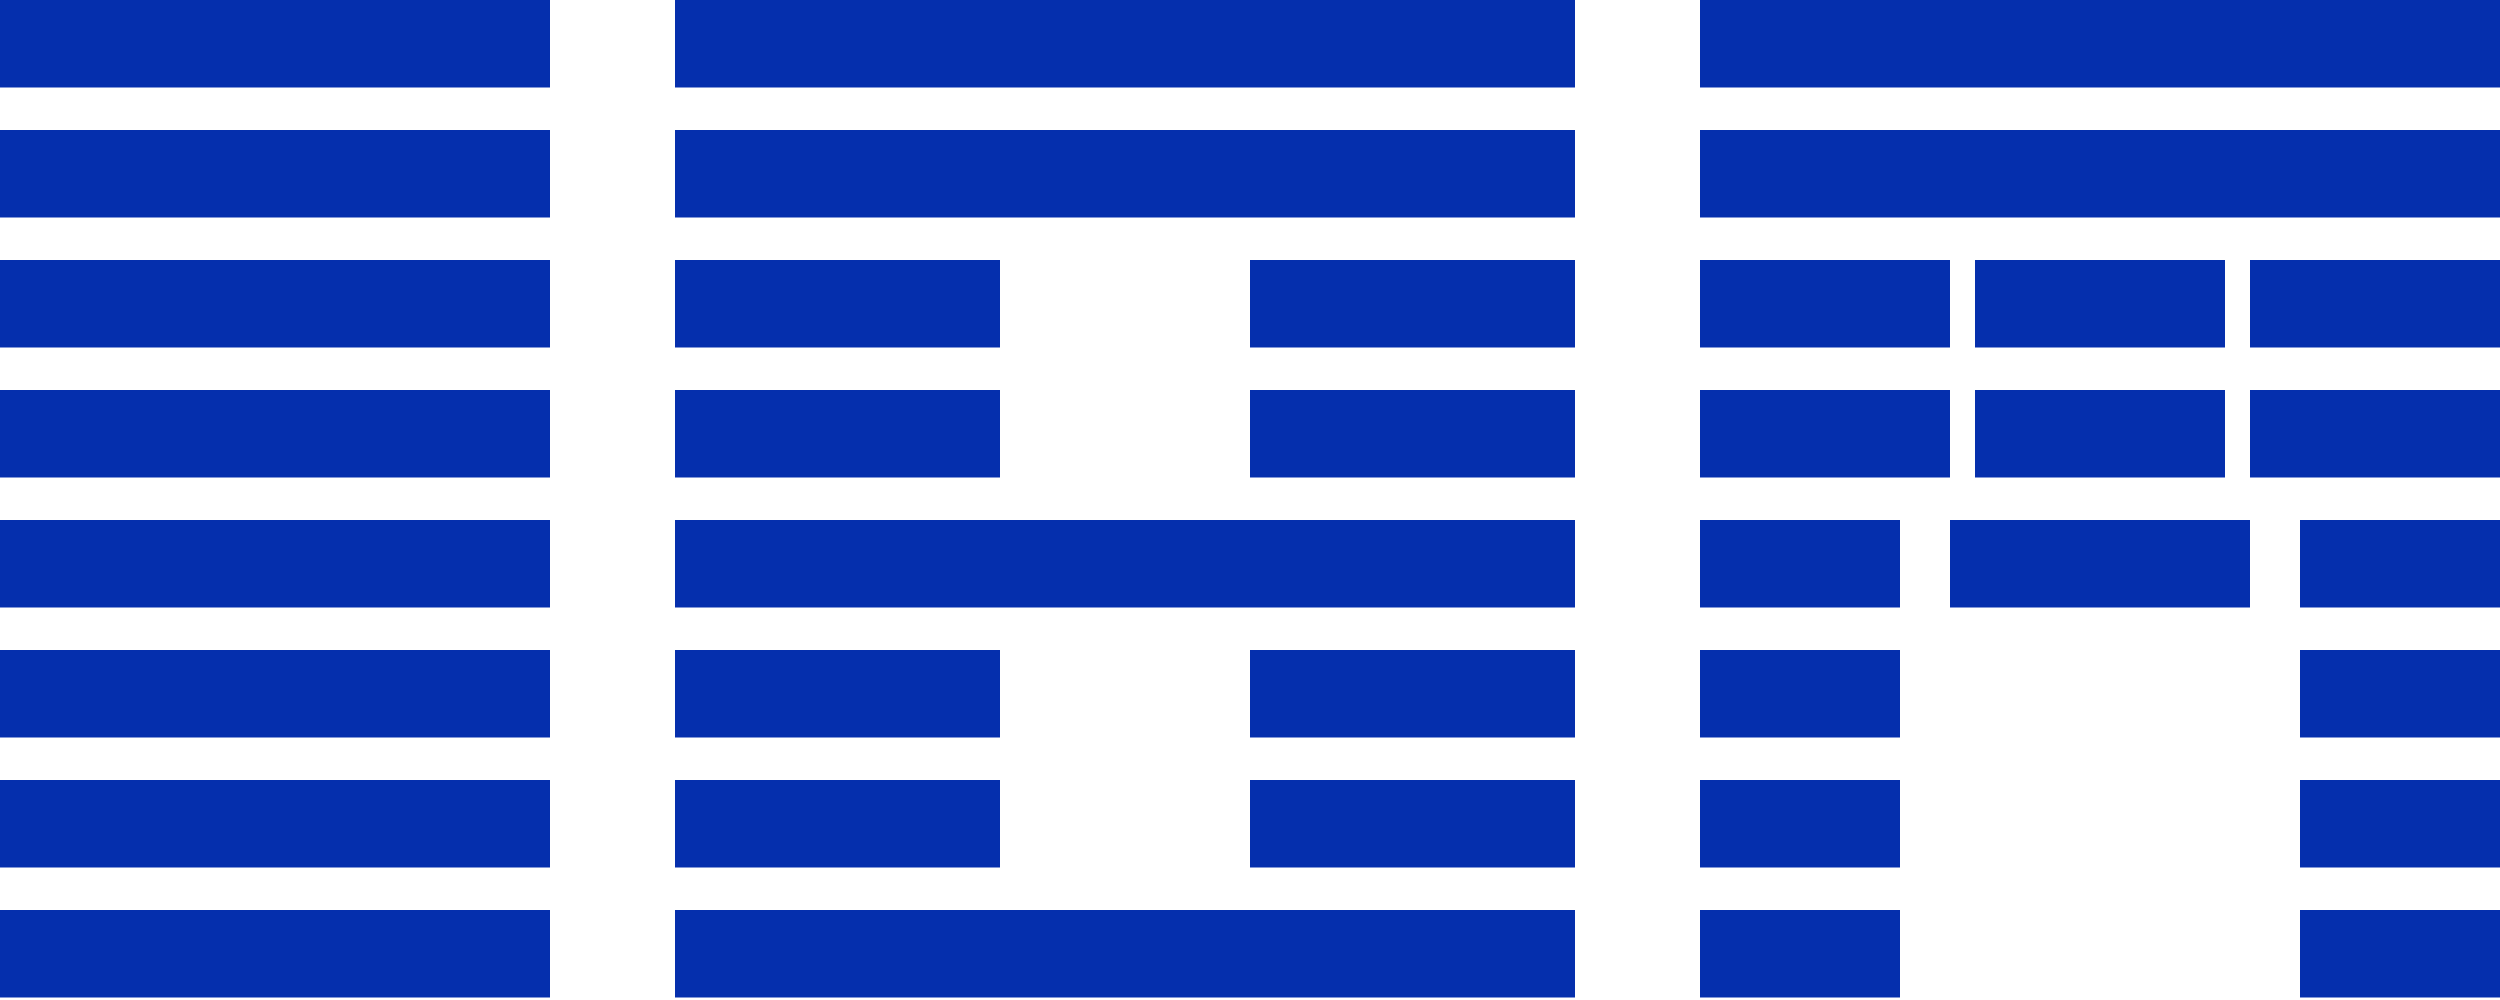
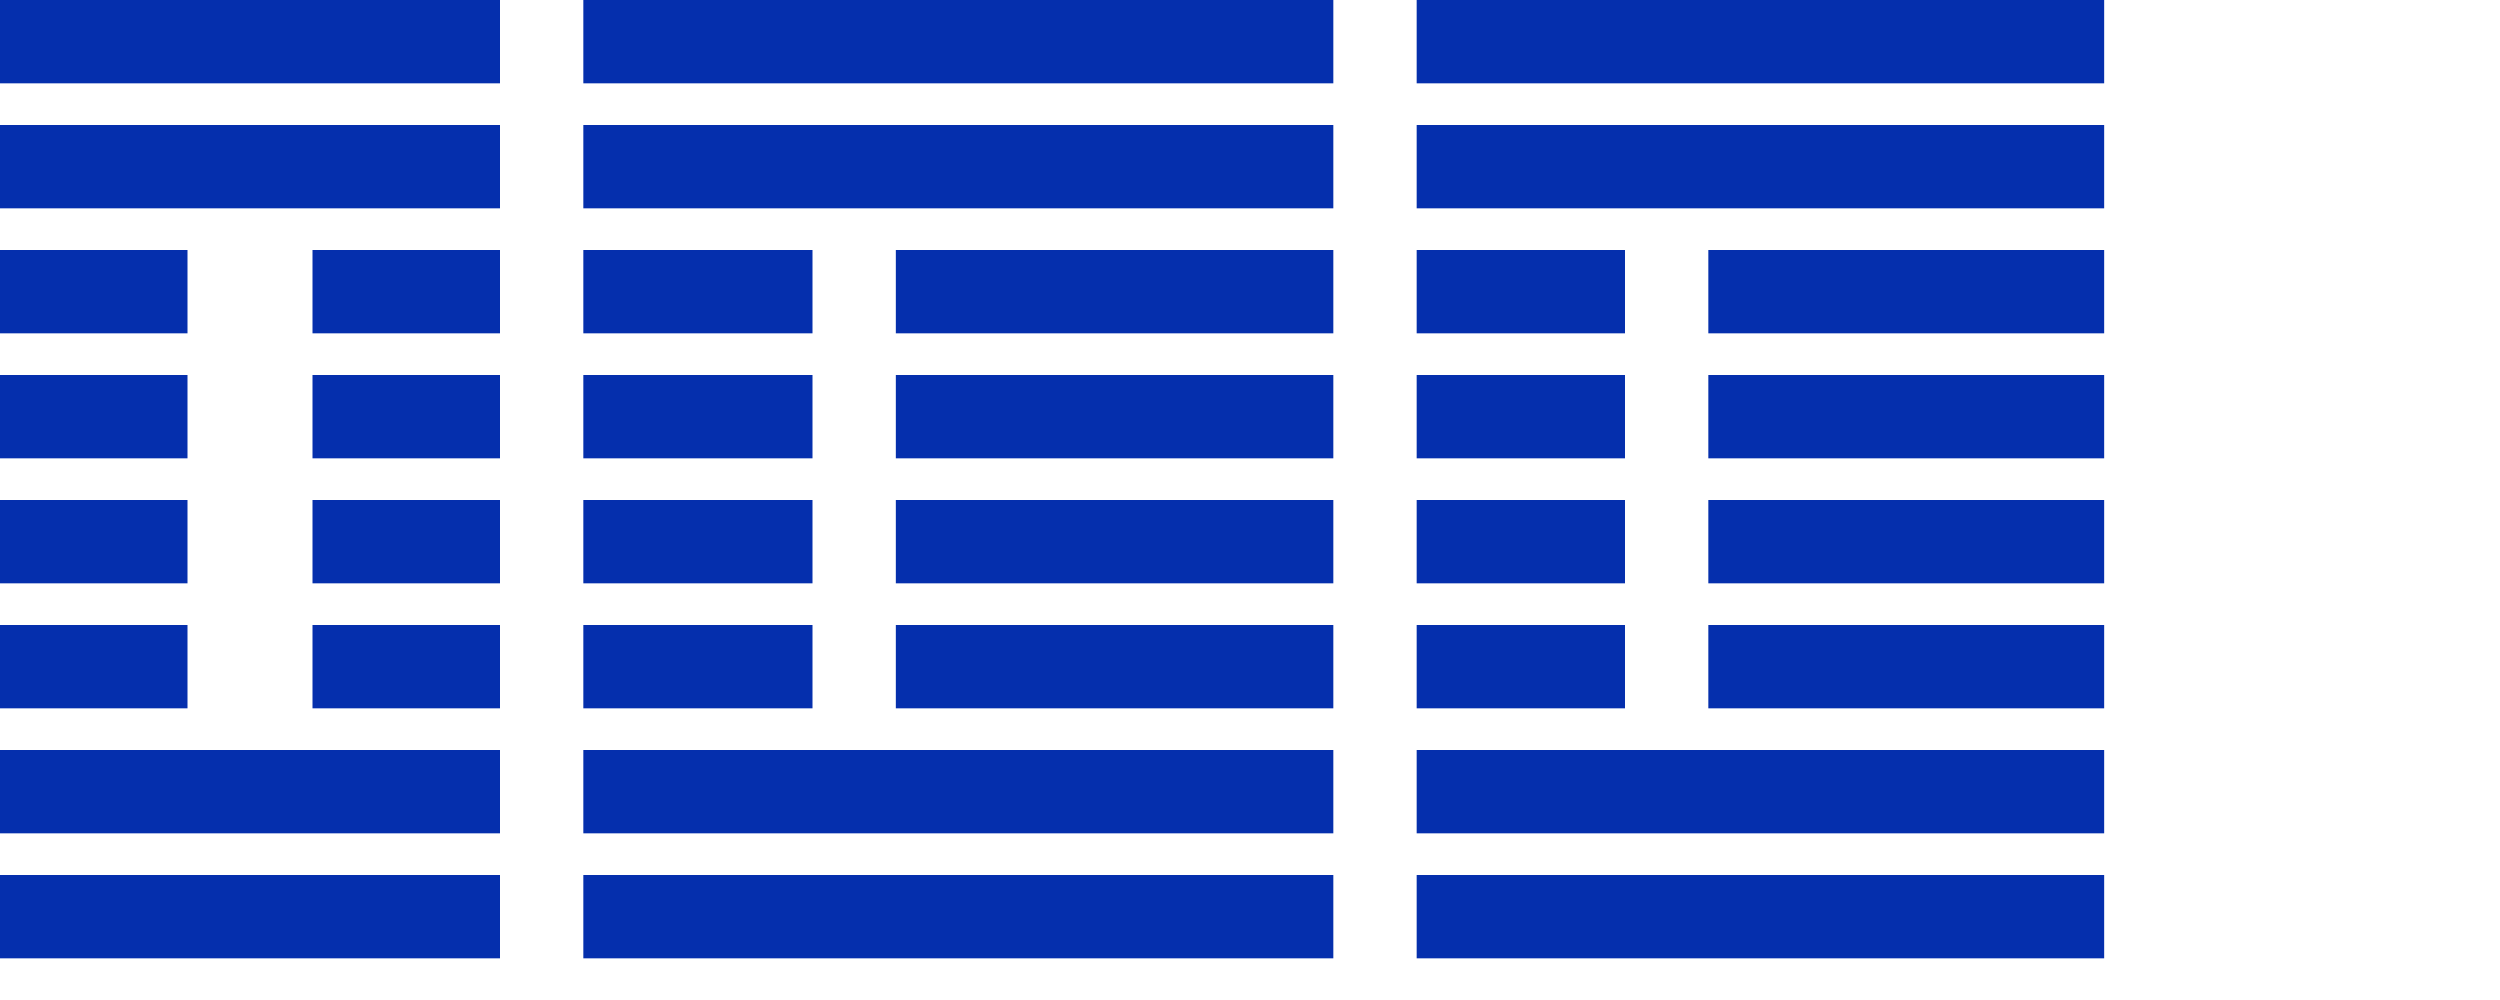
- <svg xmlns="http://www.w3.org/2000/svg" viewBox="0 0 100 40" role="img">
-   <rect x="0" y="0" width="22" height="3.5" fill="#052FAD" />
-   <rect x="0" y="5.2" width="22" height="3.5" fill="#052FAD" />
-   <rect x="0" y="10.4" width="22" height="3.5" fill="#052FAD" />
-   <rect x="0" y="15.6" width="22" height="3.5" fill="#052FAD" />
-   <rect x="0" y="20.8" width="22" height="3.5" fill="#052FAD" />
-   <rect x="0" y="26.0" width="22" height="3.5" fill="#052FAD" />
-   <rect x="0" y="31.2" width="22" height="3.5" fill="#052FAD" />
-   <rect x="0" y="36.4" width="22" height="3.5" fill="#052FAD" />
-   <rect x="27" y="0" width="36" height="3.5" fill="#052FAD" />
-   <rect x="27" y="5.2" width="36" height="3.5" fill="#052FAD" />
-   <rect x="27" y="10.4" width="13" height="3.5" fill="#052FAD" />
-   <rect x="50" y="10.4" width="13" height="3.5" fill="#052FAD" />
-   <rect x="27" y="15.6" width="13" height="3.5" fill="#052FAD" />
-   <rect x="50" y="15.6" width="13" height="3.5" fill="#052FAD" />
-   <rect x="27" y="20.8" width="36" height="3.5" fill="#052FAD" />
-   <rect x="27" y="26.0" width="13" height="3.5" fill="#052FAD" />
-   <rect x="50" y="26.0" width="13" height="3.5" fill="#052FAD" />
-   <rect x="27" y="31.2" width="13" height="3.5" fill="#052FAD" />
-   <rect x="50" y="31.2" width="13" height="3.5" fill="#052FAD" />
-   <rect x="27" y="36.4" width="36" height="3.5" fill="#052FAD" />
-   <rect x="68" y="0" width="32" height="3.5" fill="#052FAD" />
-   <rect x="68" y="5.2" width="32" height="3.5" fill="#052FAD" />
-   <rect x="68" y="10.4" width="10" height="3.5" fill="#052FAD" />
-   <rect x="79" y="10.4" width="10" height="3.5" fill="#052FAD" />
-   <rect x="90" y="10.4" width="10" height="3.5" fill="#052FAD" />
-   <rect x="68" y="15.6" width="10" height="3.5" fill="#052FAD" />
-   <rect x="79" y="15.6" width="10" height="3.5" fill="#052FAD" />
-   <rect x="90" y="15.6" width="10" height="3.5" fill="#052FAD" />
-   <rect x="68" y="20.8" width="8" height="3.5" fill="#052FAD" />
-   <rect x="78" y="20.8" width="12" height="3.5" fill="#052FAD" />
-   <rect x="92" y="20.8" width="8" height="3.5" fill="#052FAD" />
-   <rect x="68" y="26.0" width="8" height="3.5" fill="#052FAD" />
-   <rect x="92" y="26.0" width="8" height="3.5" fill="#052FAD" />
-   <rect x="68" y="31.2" width="8" height="3.5" fill="#052FAD" />
-   <rect x="92" y="31.2" width="8" height="3.5" fill="#052FAD" />
-   <rect x="68" y="36.4" width="8" height="3.5" fill="#052FAD" />
-   <rect x="92" y="36.4" width="8" height="3.5" fill="#052FAD" />
+ <svg xmlns="http://www.w3.org/2000/svg" viewBox="0 0 120 48" role="img">
+   <g fill="#052FAD">
+     <path d="M0 0h24v4H0zm0 6h24v4H0zm0 6h9v4H0zm0 6h9v4H0zm0 6h9v4H0zm0 6h9v4H0zm0 6h24v4H0zm0 6h24v4H0zM15 12h9v4h-9zm0 6h9v4h-9zm0 6h9v4h-9zm0 6h9v4h-9z" />
+     <path d="M28 0h36v4H28zm0 6h36v4H28zm0 6h11v4H28zm0 6h11v4H28zm0 6h11v4H28zm0 6h11v4H28zm0 6h36v4H28zm0 6h36v4H28zM43 12h21v4H43zm0 6h21v4H43zm0 6h21v4H43zm0 6h21v4H43z" />
+     <path d="M68 0h33v4H68zm0 6h33v4H68zm0 6h10v4H68zm0 6h10v4H68zm0 6h10v4H68zm0 6h10v4H68zm0 6h33v4H68zm0 6h33v4H68zM82 12h19v4H82zm0 6h19v4H82zm0 6h19v4H82zm0 6h19v4H82z" />
+   </g>
</svg>
